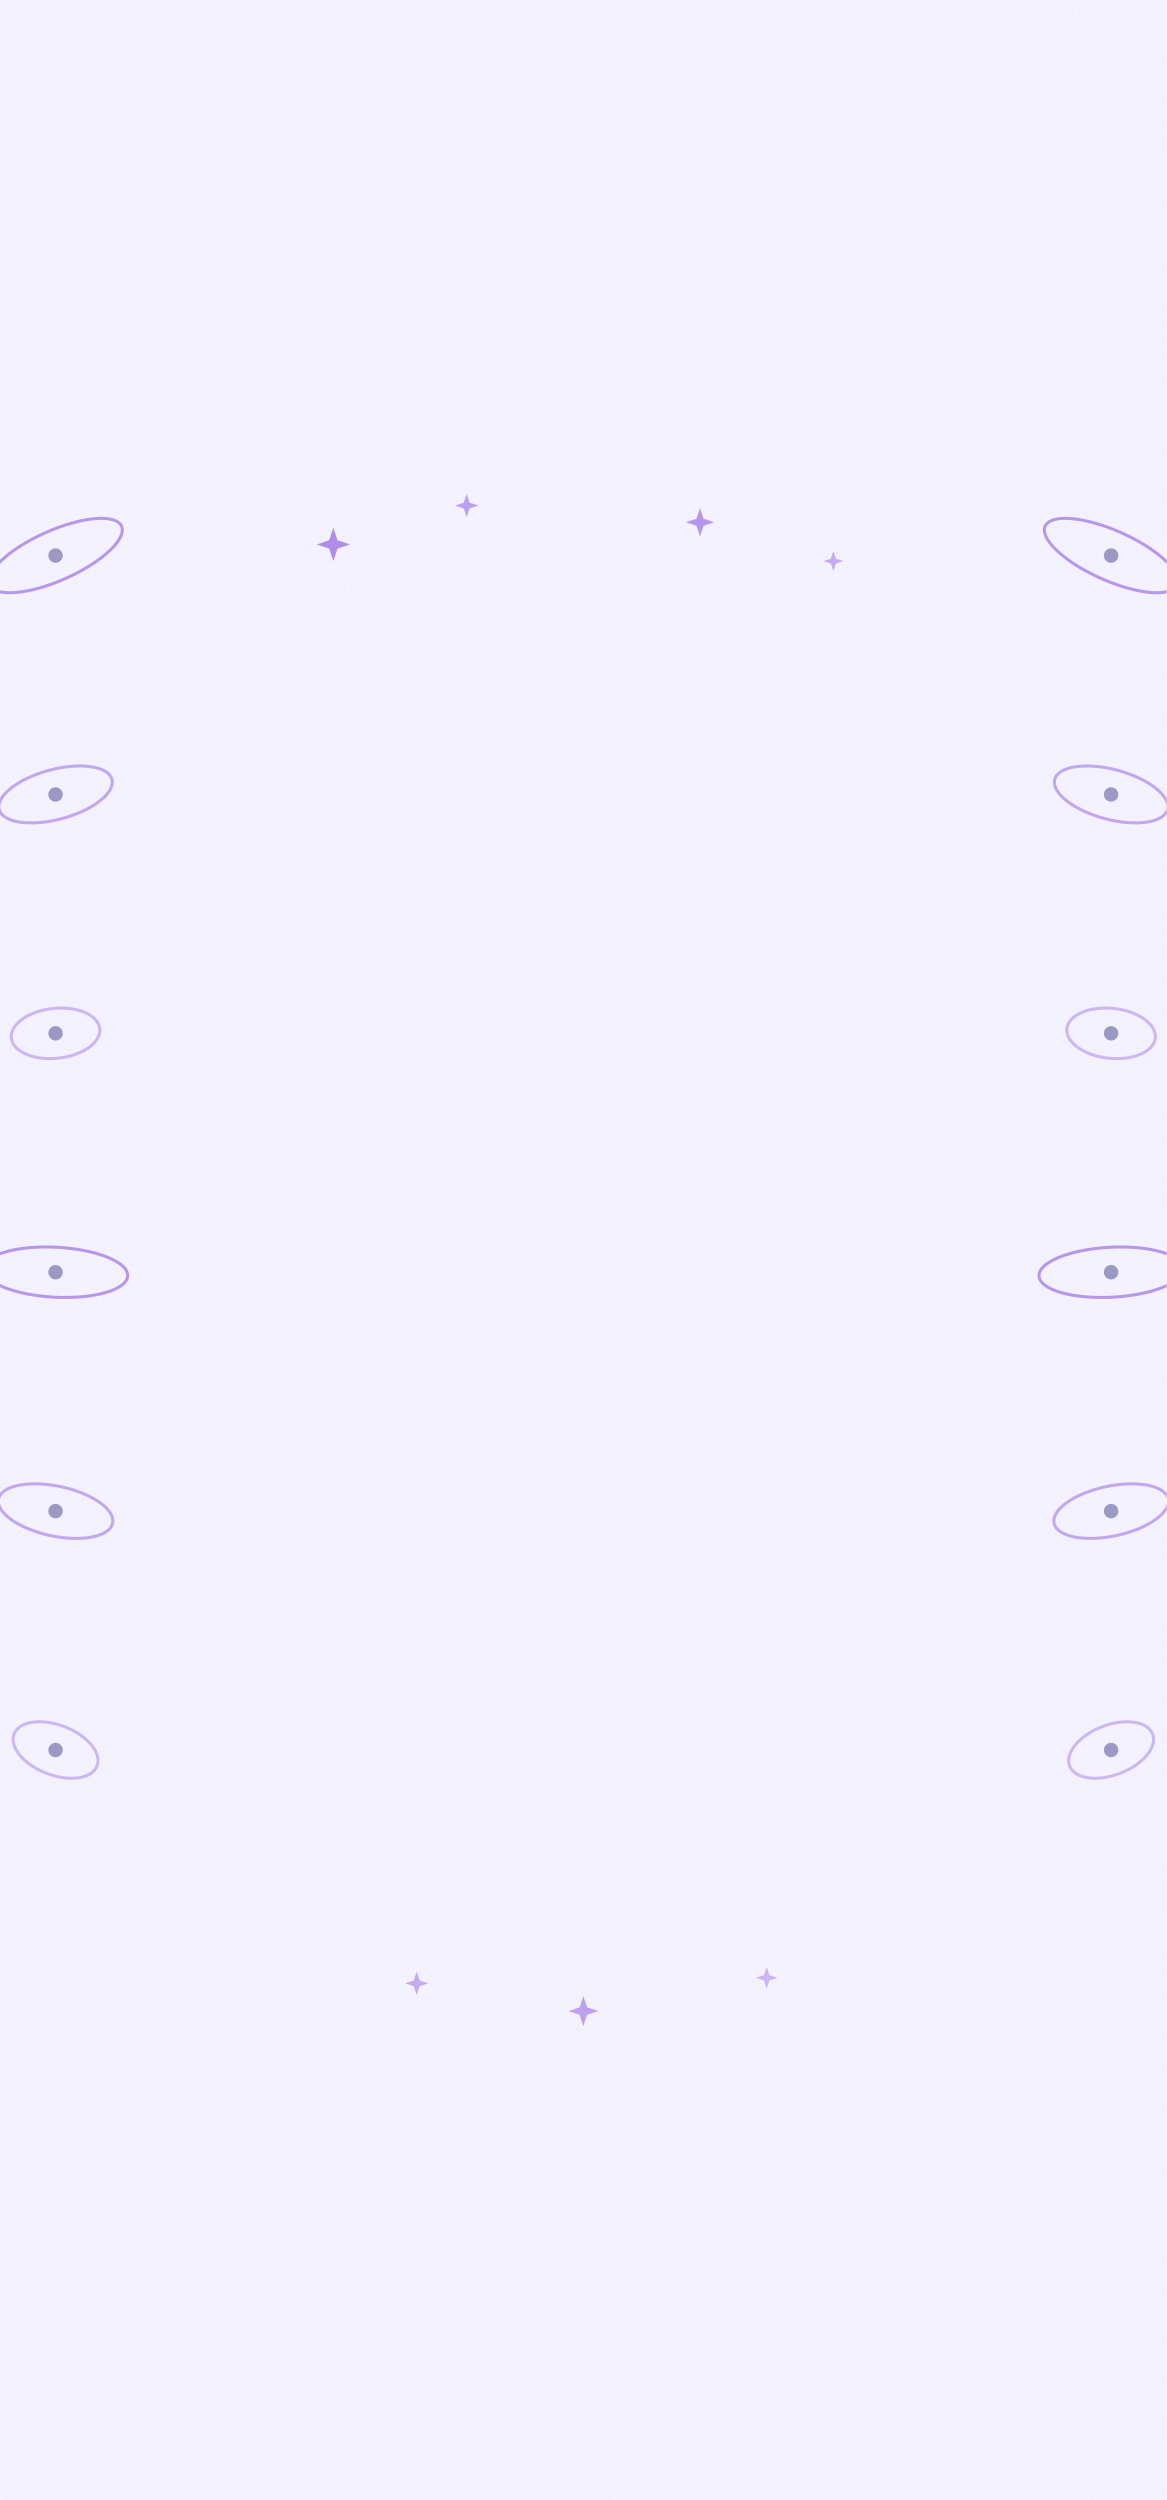
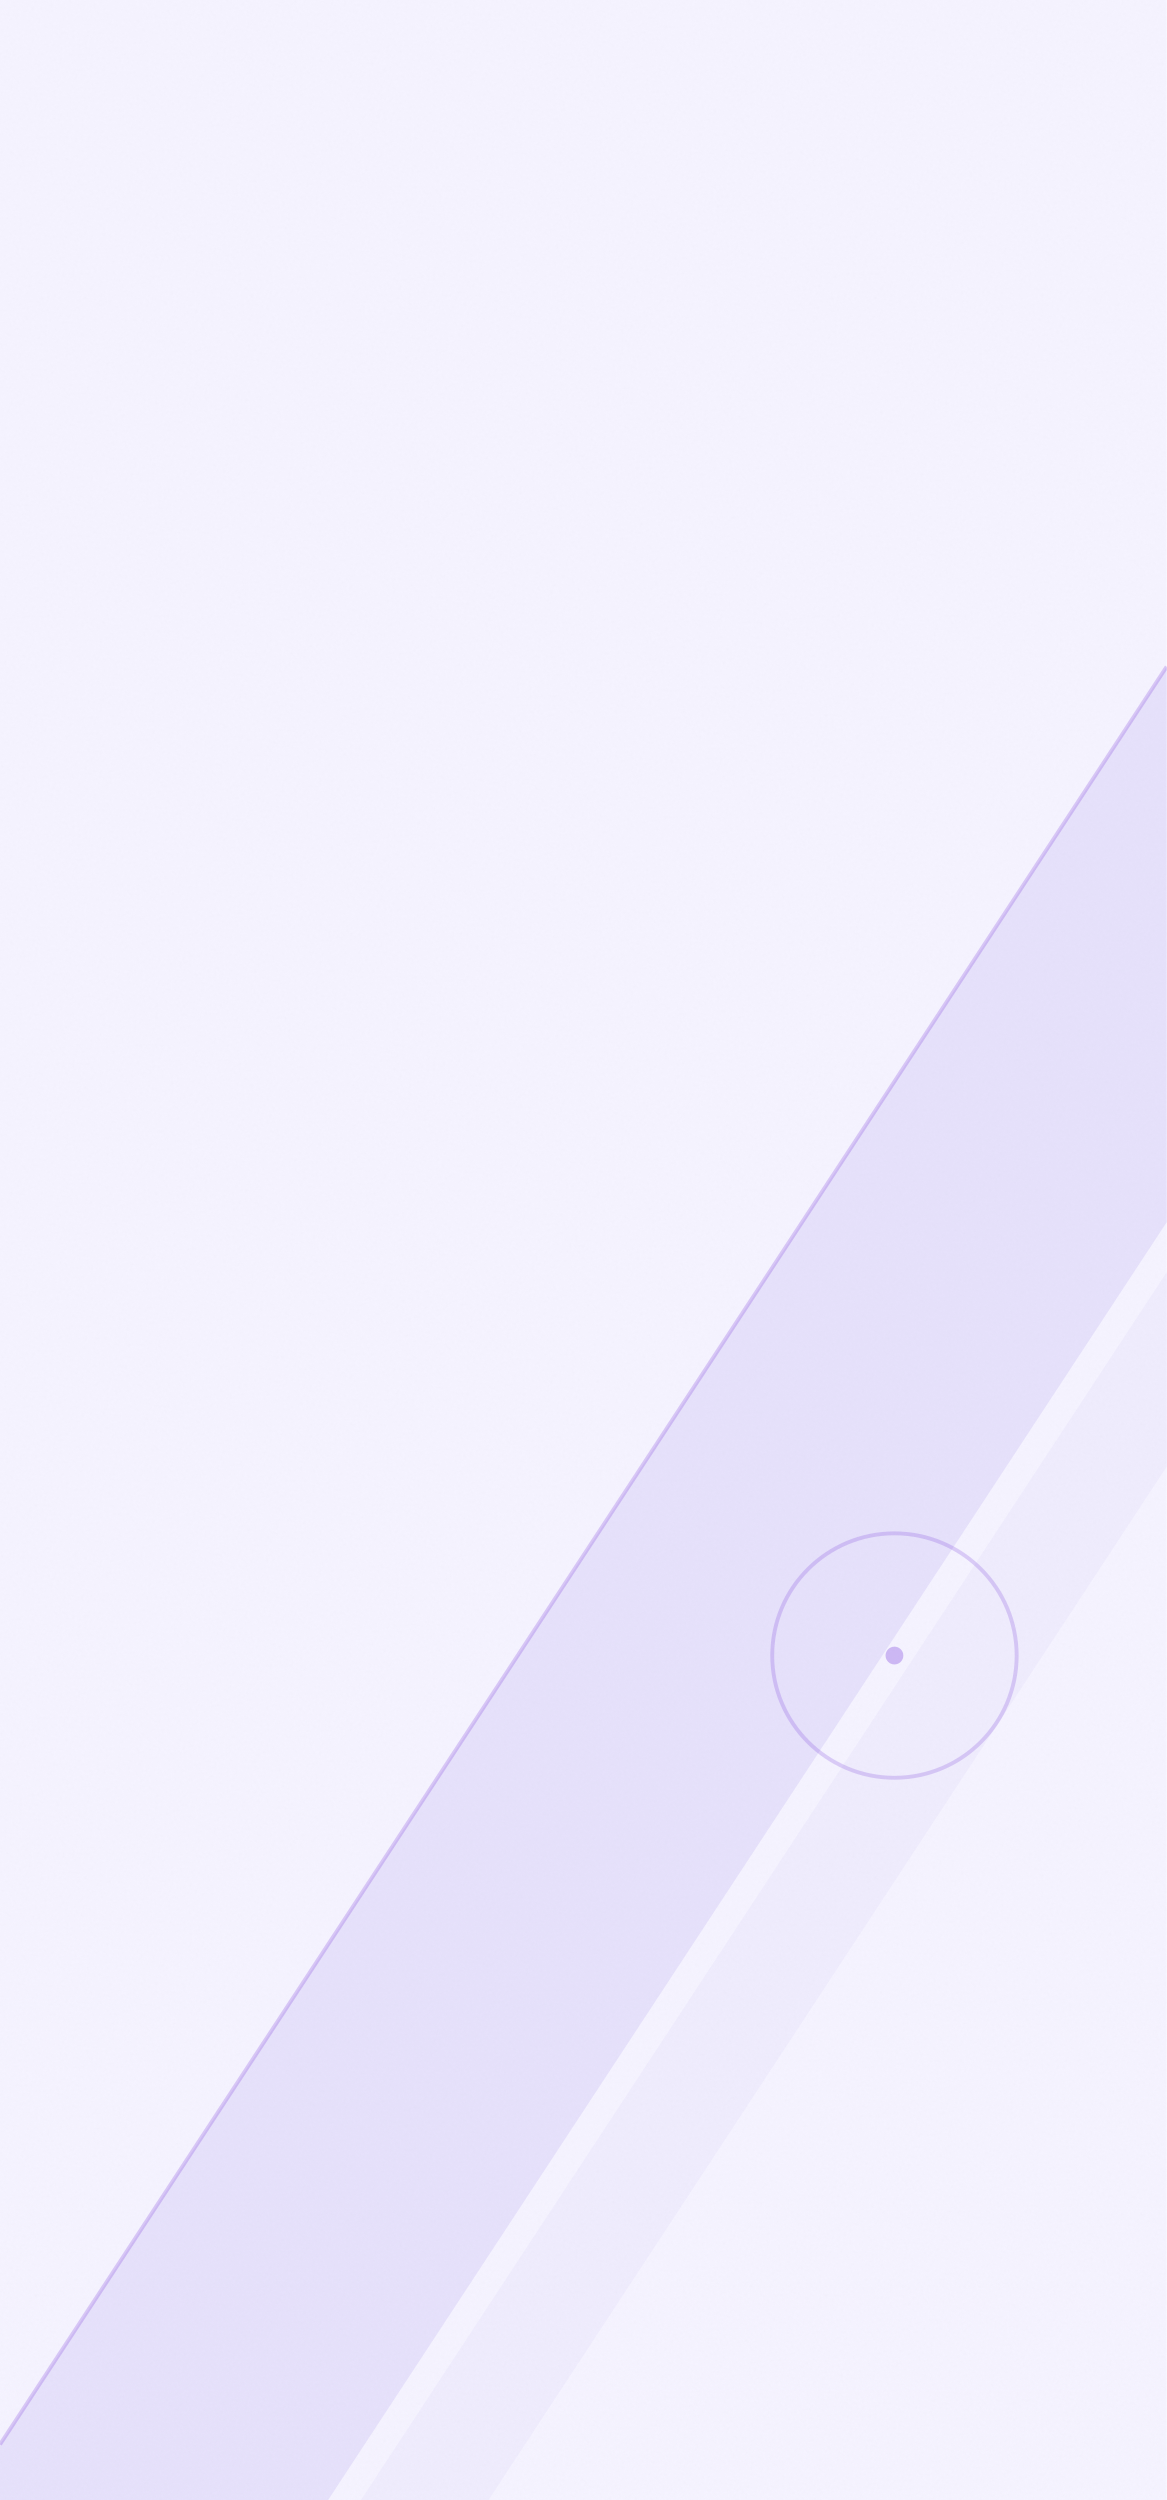
<svg xmlns="http://www.w3.org/2000/svg" viewBox="0 0 420 900" preserveAspectRatio="xMidYMid slice" width="420" height="900">
  <defs>
    <filter id="papel" x="0" y="0" width="100%" height="100%">
      <feTurbulence type="fractalNoise" baseFrequency="0.9" numOctaves="4" seed="37" result="n" />
      <feColorMatrix in="n" type="saturate" values="0" />
    </filter>
-     <g id="es">
-       <path d="M0 -6 L1.5 -1.5 L6 0 L1.5 1.5 L0 6 L-1.5 1.5 L-6 0 L-1.5 -1.5 Z" />
-     </g>
  </defs>
  <rect width="420" height="900" fill="#f5f3ff" />
-   <rect width="420" height="900" filter="url(#papel)" opacity="0.05" />
-   <g>
-     <ellipse cx="20" cy="200" rx="26" ry="9" fill="none" stroke="#6d28d9" stroke-opacity="0.45" stroke-width="1.1" transform="rotate(-24 20 200)" />
-     <circle cx="20" cy="200" r="2.6" fill="#312e81" fill-opacity="0.45" />
-     <ellipse cx="20" cy="286" rx="21" ry="9" fill="none" stroke="#6d28d9" stroke-opacity="0.37" stroke-width="1.1" transform="rotate(-15 20 286)" />
-     <circle cx="20" cy="286" r="2.6" fill="#312e81" fill-opacity="0.45" />
-     <ellipse cx="20" cy="372" rx="16" ry="9" fill="none" stroke="#6d28d9" stroke-opacity="0.29" stroke-width="1.1" transform="rotate(-6 20 372)" />
-     <circle cx="20" cy="372" r="2.6" fill="#312e81" fill-opacity="0.45" />
-     <ellipse cx="20" cy="458" rx="26" ry="9" fill="none" stroke="#6d28d9" stroke-opacity="0.45" stroke-width="1.1" transform="rotate(3 20 458)" />
-     <circle cx="20" cy="458" r="2.6" fill="#312e81" fill-opacity="0.45" />
-     <ellipse cx="20" cy="544" rx="21" ry="9" fill="none" stroke="#6d28d9" stroke-opacity="0.37" stroke-width="1.1" transform="rotate(12 20 544)" />
-     <circle cx="20" cy="544" r="2.6" fill="#312e81" fill-opacity="0.45" />
-     <ellipse cx="20" cy="630" rx="16" ry="9" fill="none" stroke="#6d28d9" stroke-opacity="0.29" stroke-width="1.1" transform="rotate(21 20 630)" />
-     <circle cx="20" cy="630" r="2.6" fill="#312e81" fill-opacity="0.45" />
-   </g>
-   <g transform="translate(420 0) scale(-1 1)">
-     <ellipse cx="20" cy="200" rx="26" ry="9" fill="none" stroke="#6d28d9" stroke-opacity="0.45" stroke-width="1.1" transform="rotate(-24 20 200)" />
-     <circle cx="20" cy="200" r="2.6" fill="#312e81" fill-opacity="0.45" />
-     <ellipse cx="20" cy="286" rx="21" ry="9" fill="none" stroke="#6d28d9" stroke-opacity="0.37" stroke-width="1.1" transform="rotate(-15 20 286)" />
-     <circle cx="20" cy="286" r="2.6" fill="#312e81" fill-opacity="0.45" />
-     <ellipse cx="20" cy="372" rx="16" ry="9" fill="none" stroke="#6d28d9" stroke-opacity="0.29" stroke-width="1.1" transform="rotate(-6 20 372)" />
-     <circle cx="20" cy="372" r="2.6" fill="#312e81" fill-opacity="0.45" />
-     <ellipse cx="20" cy="458" rx="26" ry="9" fill="none" stroke="#6d28d9" stroke-opacity="0.45" stroke-width="1.1" transform="rotate(3 20 458)" />
-     <circle cx="20" cy="458" r="2.6" fill="#312e81" fill-opacity="0.45" />
-     <ellipse cx="20" cy="544" rx="21" ry="9" fill="none" stroke="#6d28d9" stroke-opacity="0.37" stroke-width="1.1" transform="rotate(12 20 544)" />
-     <circle cx="20" cy="544" r="2.6" fill="#312e81" fill-opacity="0.45" />
-     <ellipse cx="20" cy="630" rx="16" ry="9" fill="none" stroke="#6d28d9" stroke-opacity="0.29" stroke-width="1.1" transform="rotate(21 20 630)" />
-     <circle cx="20" cy="630" r="2.6" fill="#312e81" fill-opacity="0.45" />
-   </g>
-   <use href="#es" transform="translate(120 196) scale(1.0)" fill="#6d28d9" fill-opacity="0.5" />
-   <use href="#es" transform="translate(168 182) scale(0.7)" fill="#6d28d9" fill-opacity="0.4" />
-   <use href="#es" transform="translate(252 188) scale(0.85)" fill="#6d28d9" fill-opacity="0.45" />
-   <use href="#es" transform="translate(300 202) scale(0.6)" fill="#6d28d9" fill-opacity="0.35" />
-   <use href="#es" transform="translate(150 714) scale(0.7)" fill="#6d28d9" fill-opacity="0.35" />
-   <use href="#es" transform="translate(210 724) scale(0.9)" fill="#6d28d9" fill-opacity="0.4" />
-   <use href="#es" transform="translate(276 712) scale(0.65)" fill="#6d28d9" fill-opacity="0.3" />
+   <path d="M0 1098 L420 458 L420 528 L0 1168 Z" fill="#efecfd" />
+   <path d="M0 880 L420 240 L420 440 L0 1080 Z" fill="#e6e1fb" />
+   <line x1="0" y1="880" x2="420" y2="240" stroke="#6d28d9" stroke-opacity="0.22" stroke-width="1.4" />
+   <circle cx="322" cy="596" r="44" fill="none" stroke="#6d28d9" stroke-opacity="0.2" stroke-width="1.4" />
+   <circle cx="322" cy="596" r="3.2" fill="#6d28d9" fill-opacity="0.3" />
+   <rect width="420" height="900" filter="url(#papel)" opacity="0.03" />
</svg>
